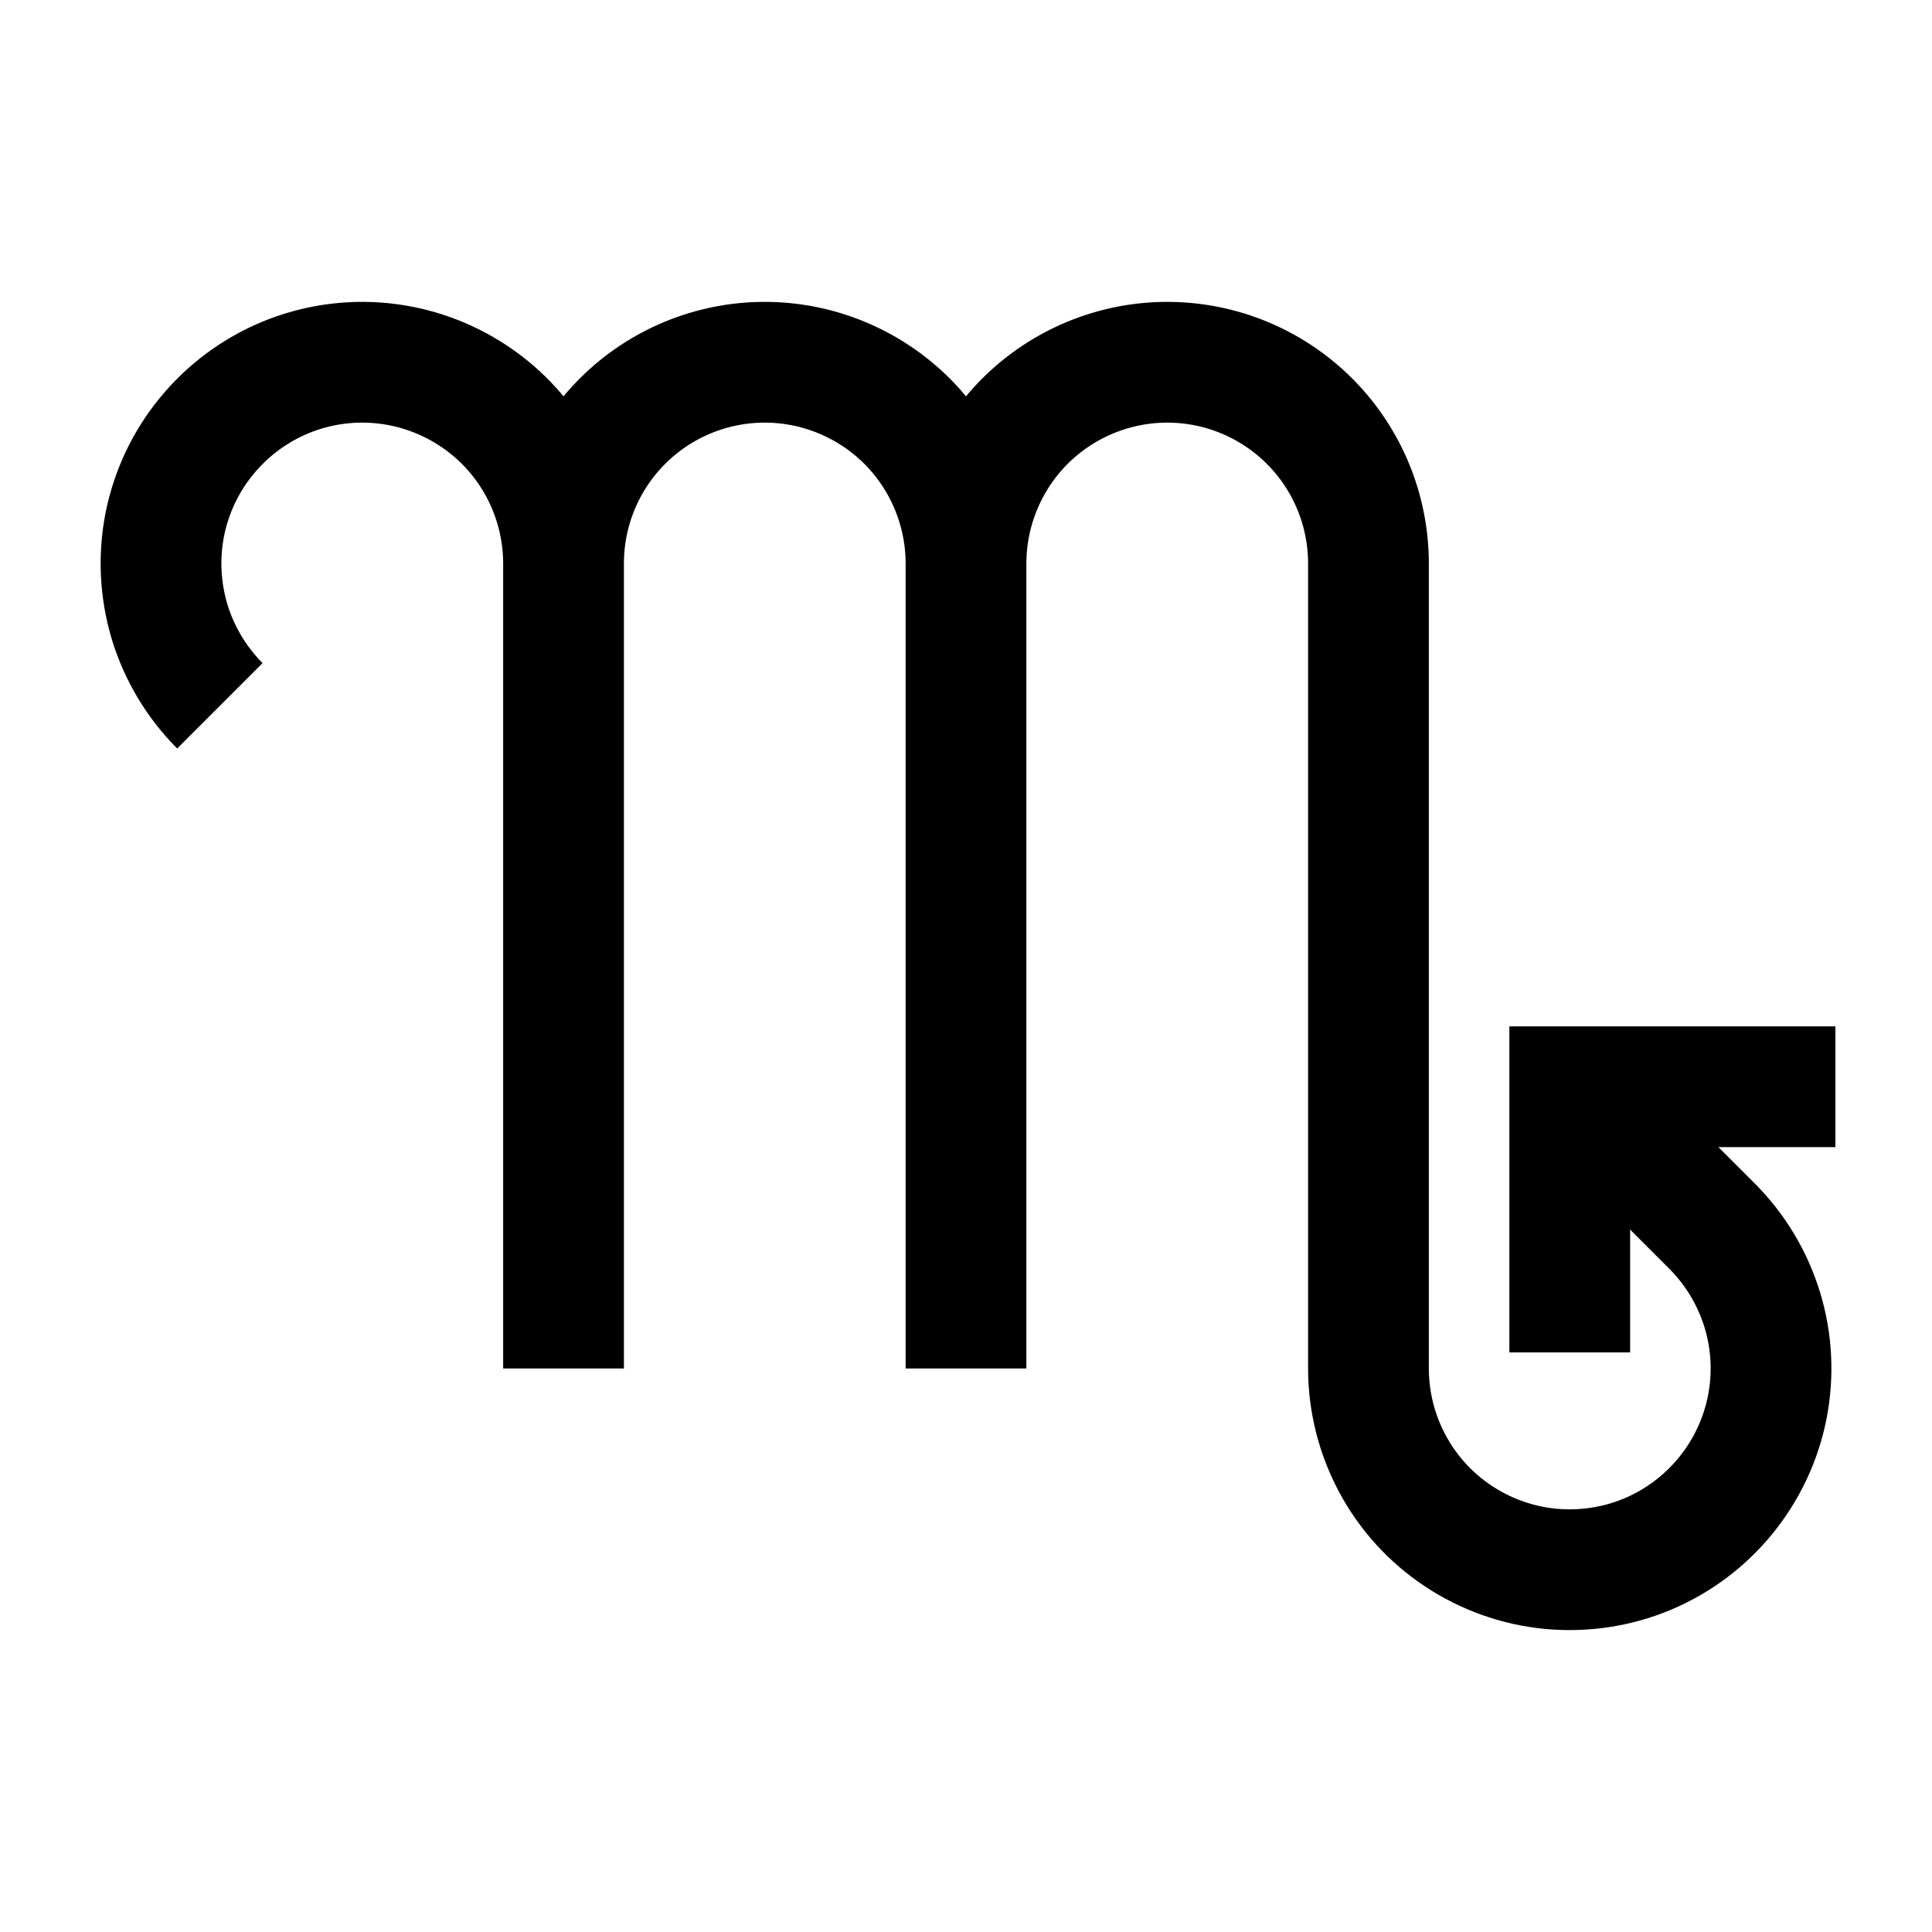
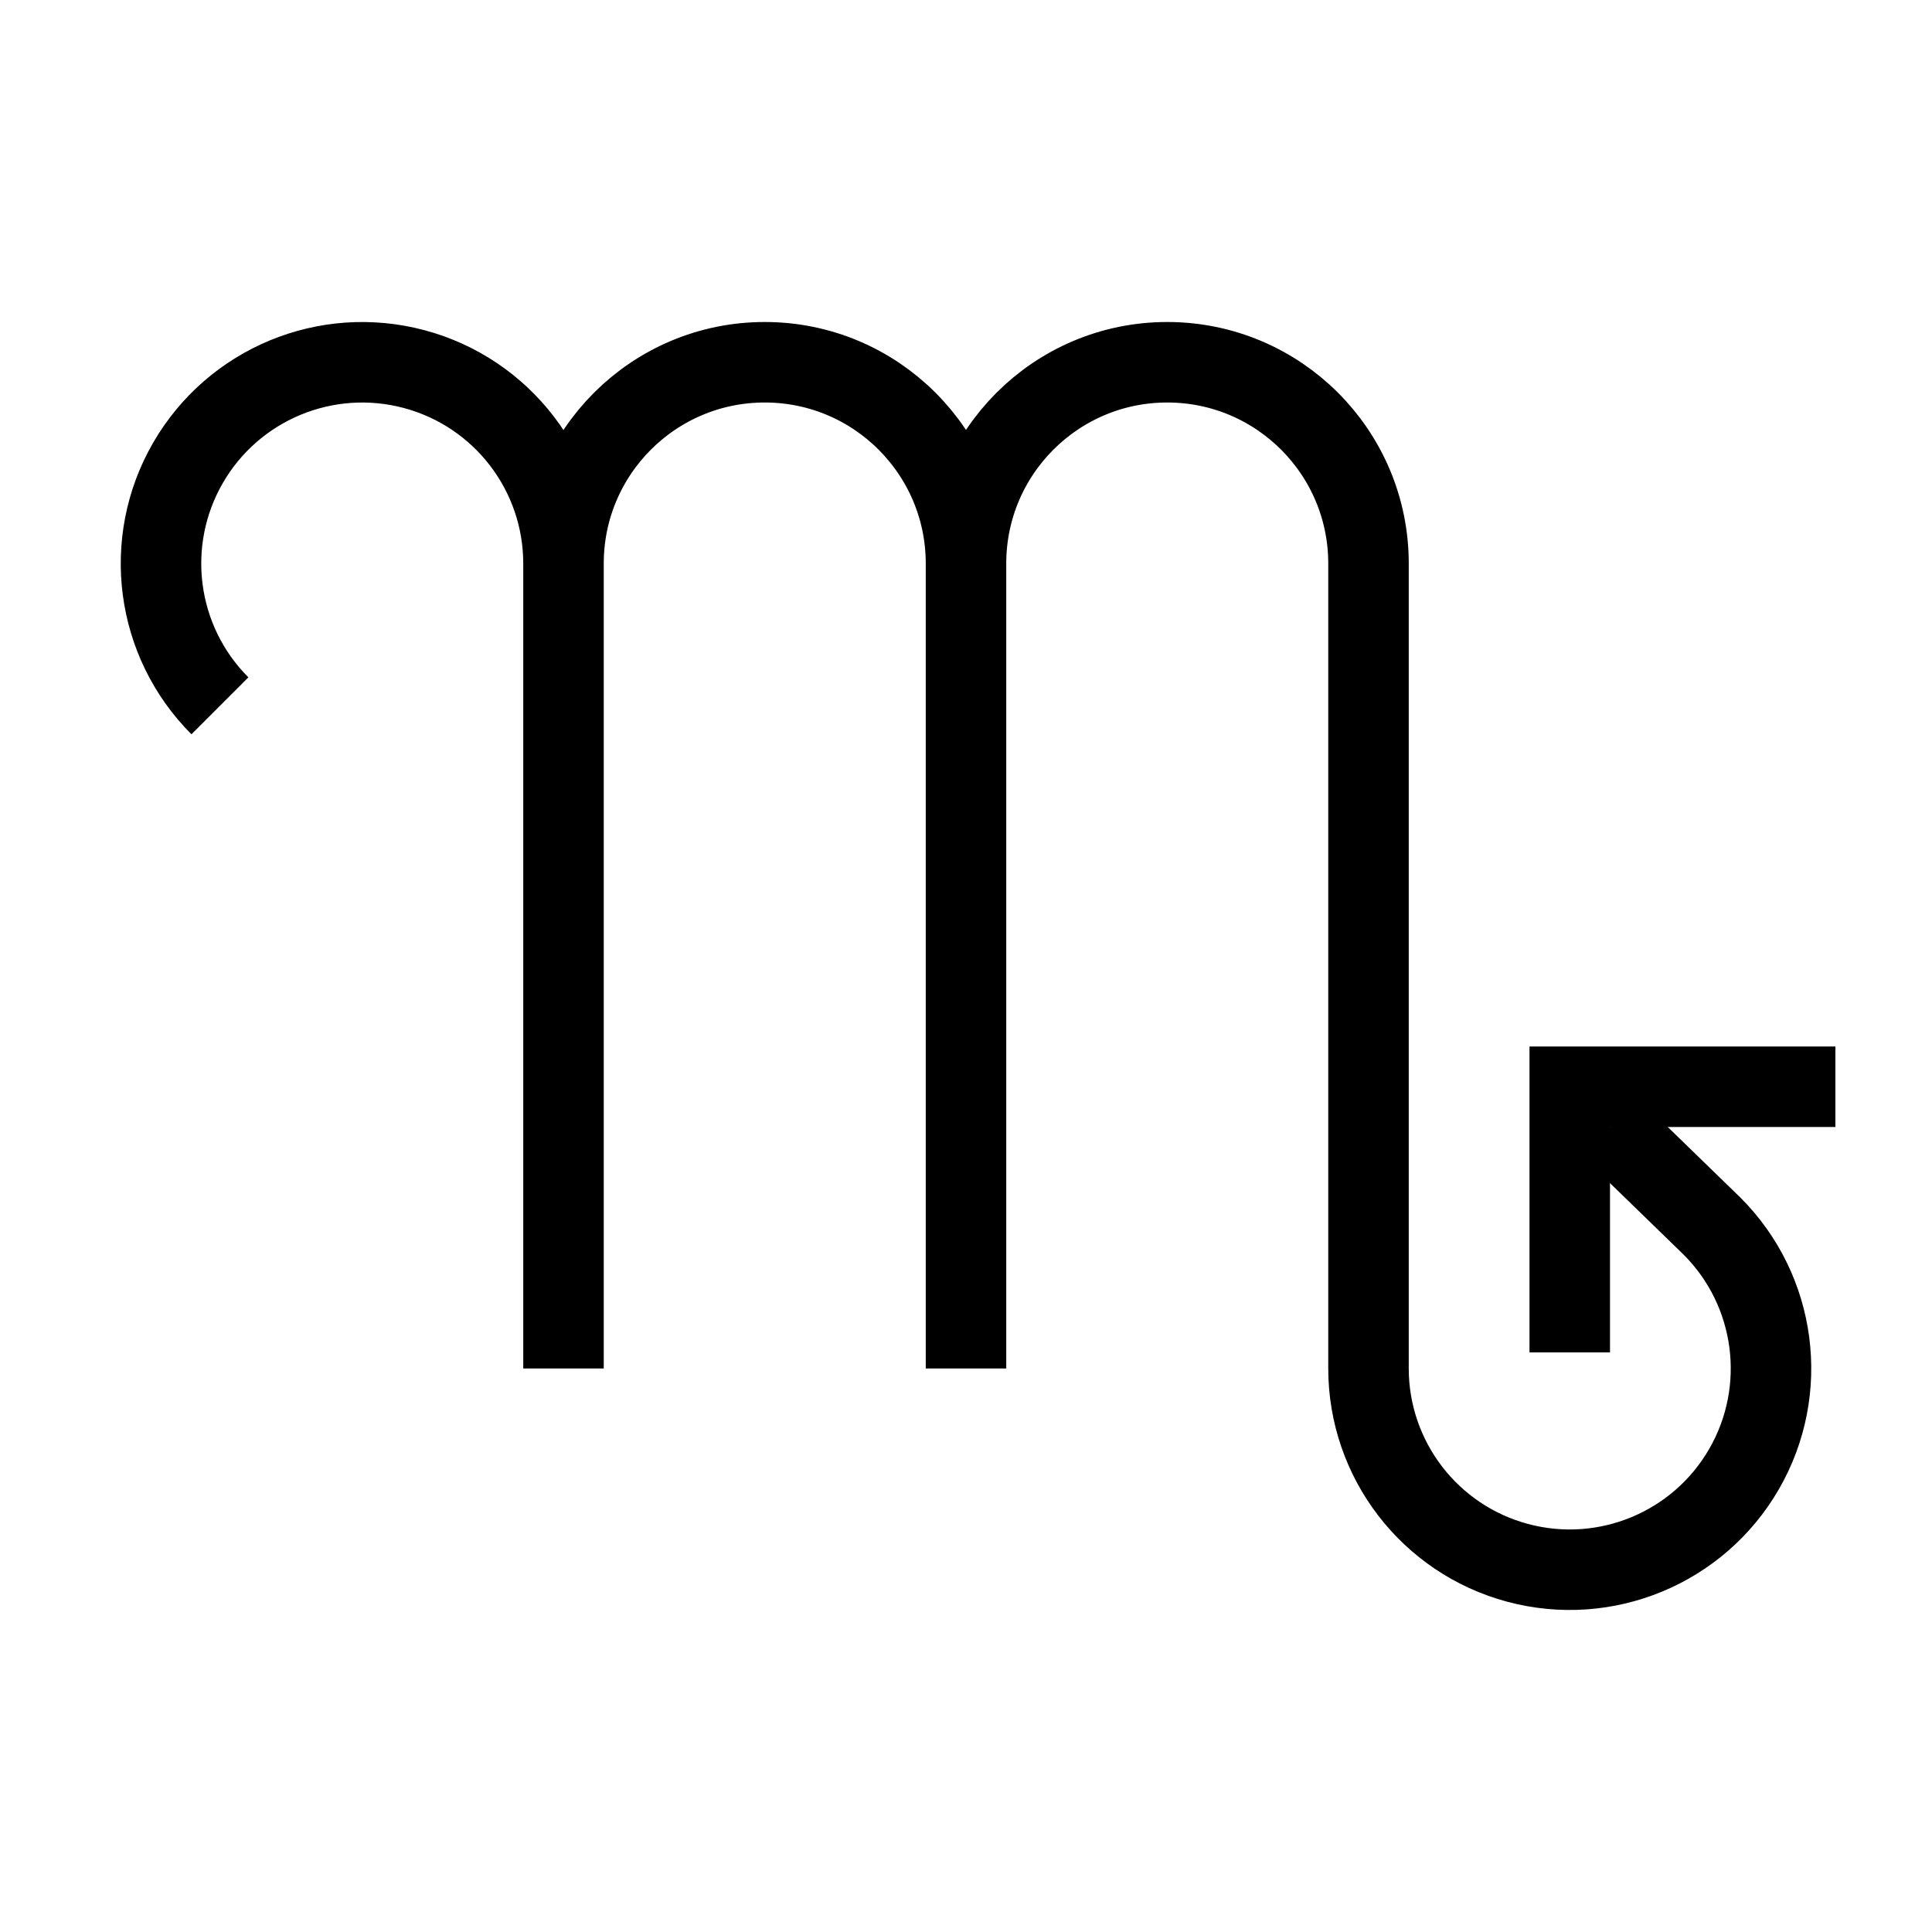
- <svg xmlns="http://www.w3.org/2000/svg" width="16" height="16" viewBox="0 0 16 16" fill="none">
-   <path d="M13 11.2V9H15.2" stroke="currentColor" stroke-width="1" />
-   <path d="M1.821 5.845C1.628 5.652 1.485 5.413 1.405 5.151C1.326 4.888 1.312 4.611 1.365 4.342C1.419 4.073 1.538 3.821 1.712 3.61C1.886 3.398 2.109 3.232 2.362 3.127C2.615 3.022 2.891 2.981 3.163 3.008C3.436 3.035 3.698 3.129 3.926 3.281C4.154 3.433 4.341 3.639 4.47 3.881C4.599 4.123 4.667 4.393 4.667 4.667M4.667 4.667V11.333M4.667 4.667C4.667 4.225 4.842 3.801 5.155 3.488C5.467 3.176 5.891 3 6.333 3C6.775 3 7.199 3.176 7.512 3.488C7.824 3.801 8 4.225 8 4.667M8 4.667V11.333M8 4.667C8 4.225 8.176 3.801 8.488 3.488C8.801 3.176 9.225 3 9.667 3C10.109 3 10.533 3.176 10.845 3.488C11.158 3.801 11.333 4.225 11.333 4.667V11.333C11.333 11.607 11.401 11.877 11.53 12.119C11.659 12.361 11.846 12.567 12.074 12.719C12.302 12.871 12.564 12.965 12.837 12.992C13.11 13.018 13.385 12.978 13.638 12.873C13.891 12.768 14.114 12.602 14.288 12.39C14.462 12.178 14.581 11.927 14.635 11.658C14.688 11.389 14.675 11.112 14.595 10.849C14.515 10.587 14.372 10.348 14.179 10.155L13.512 9.488" stroke="currentColor" stroke-width="1" />
+ <svg xmlns="http://www.w3.org/2000/svg" width="24" height="24" fill="none" viewBox="0 0 24 24" stroke="currentColor" stroke-width="1">
+   <path d="M19.5 16.8v-3.3h3.3" />
+   <path d="M2.732 8.768A2.5 2.5 0 1 1 7 7m0 0v10M7 7a2.5 2.5 0 1 1 5 0m0 0v10m0-10a2.5 2.5 0 1 1 5 0v10a2.5 2.5 0 1 0 4.268-1.768L20 14" />
</svg>
